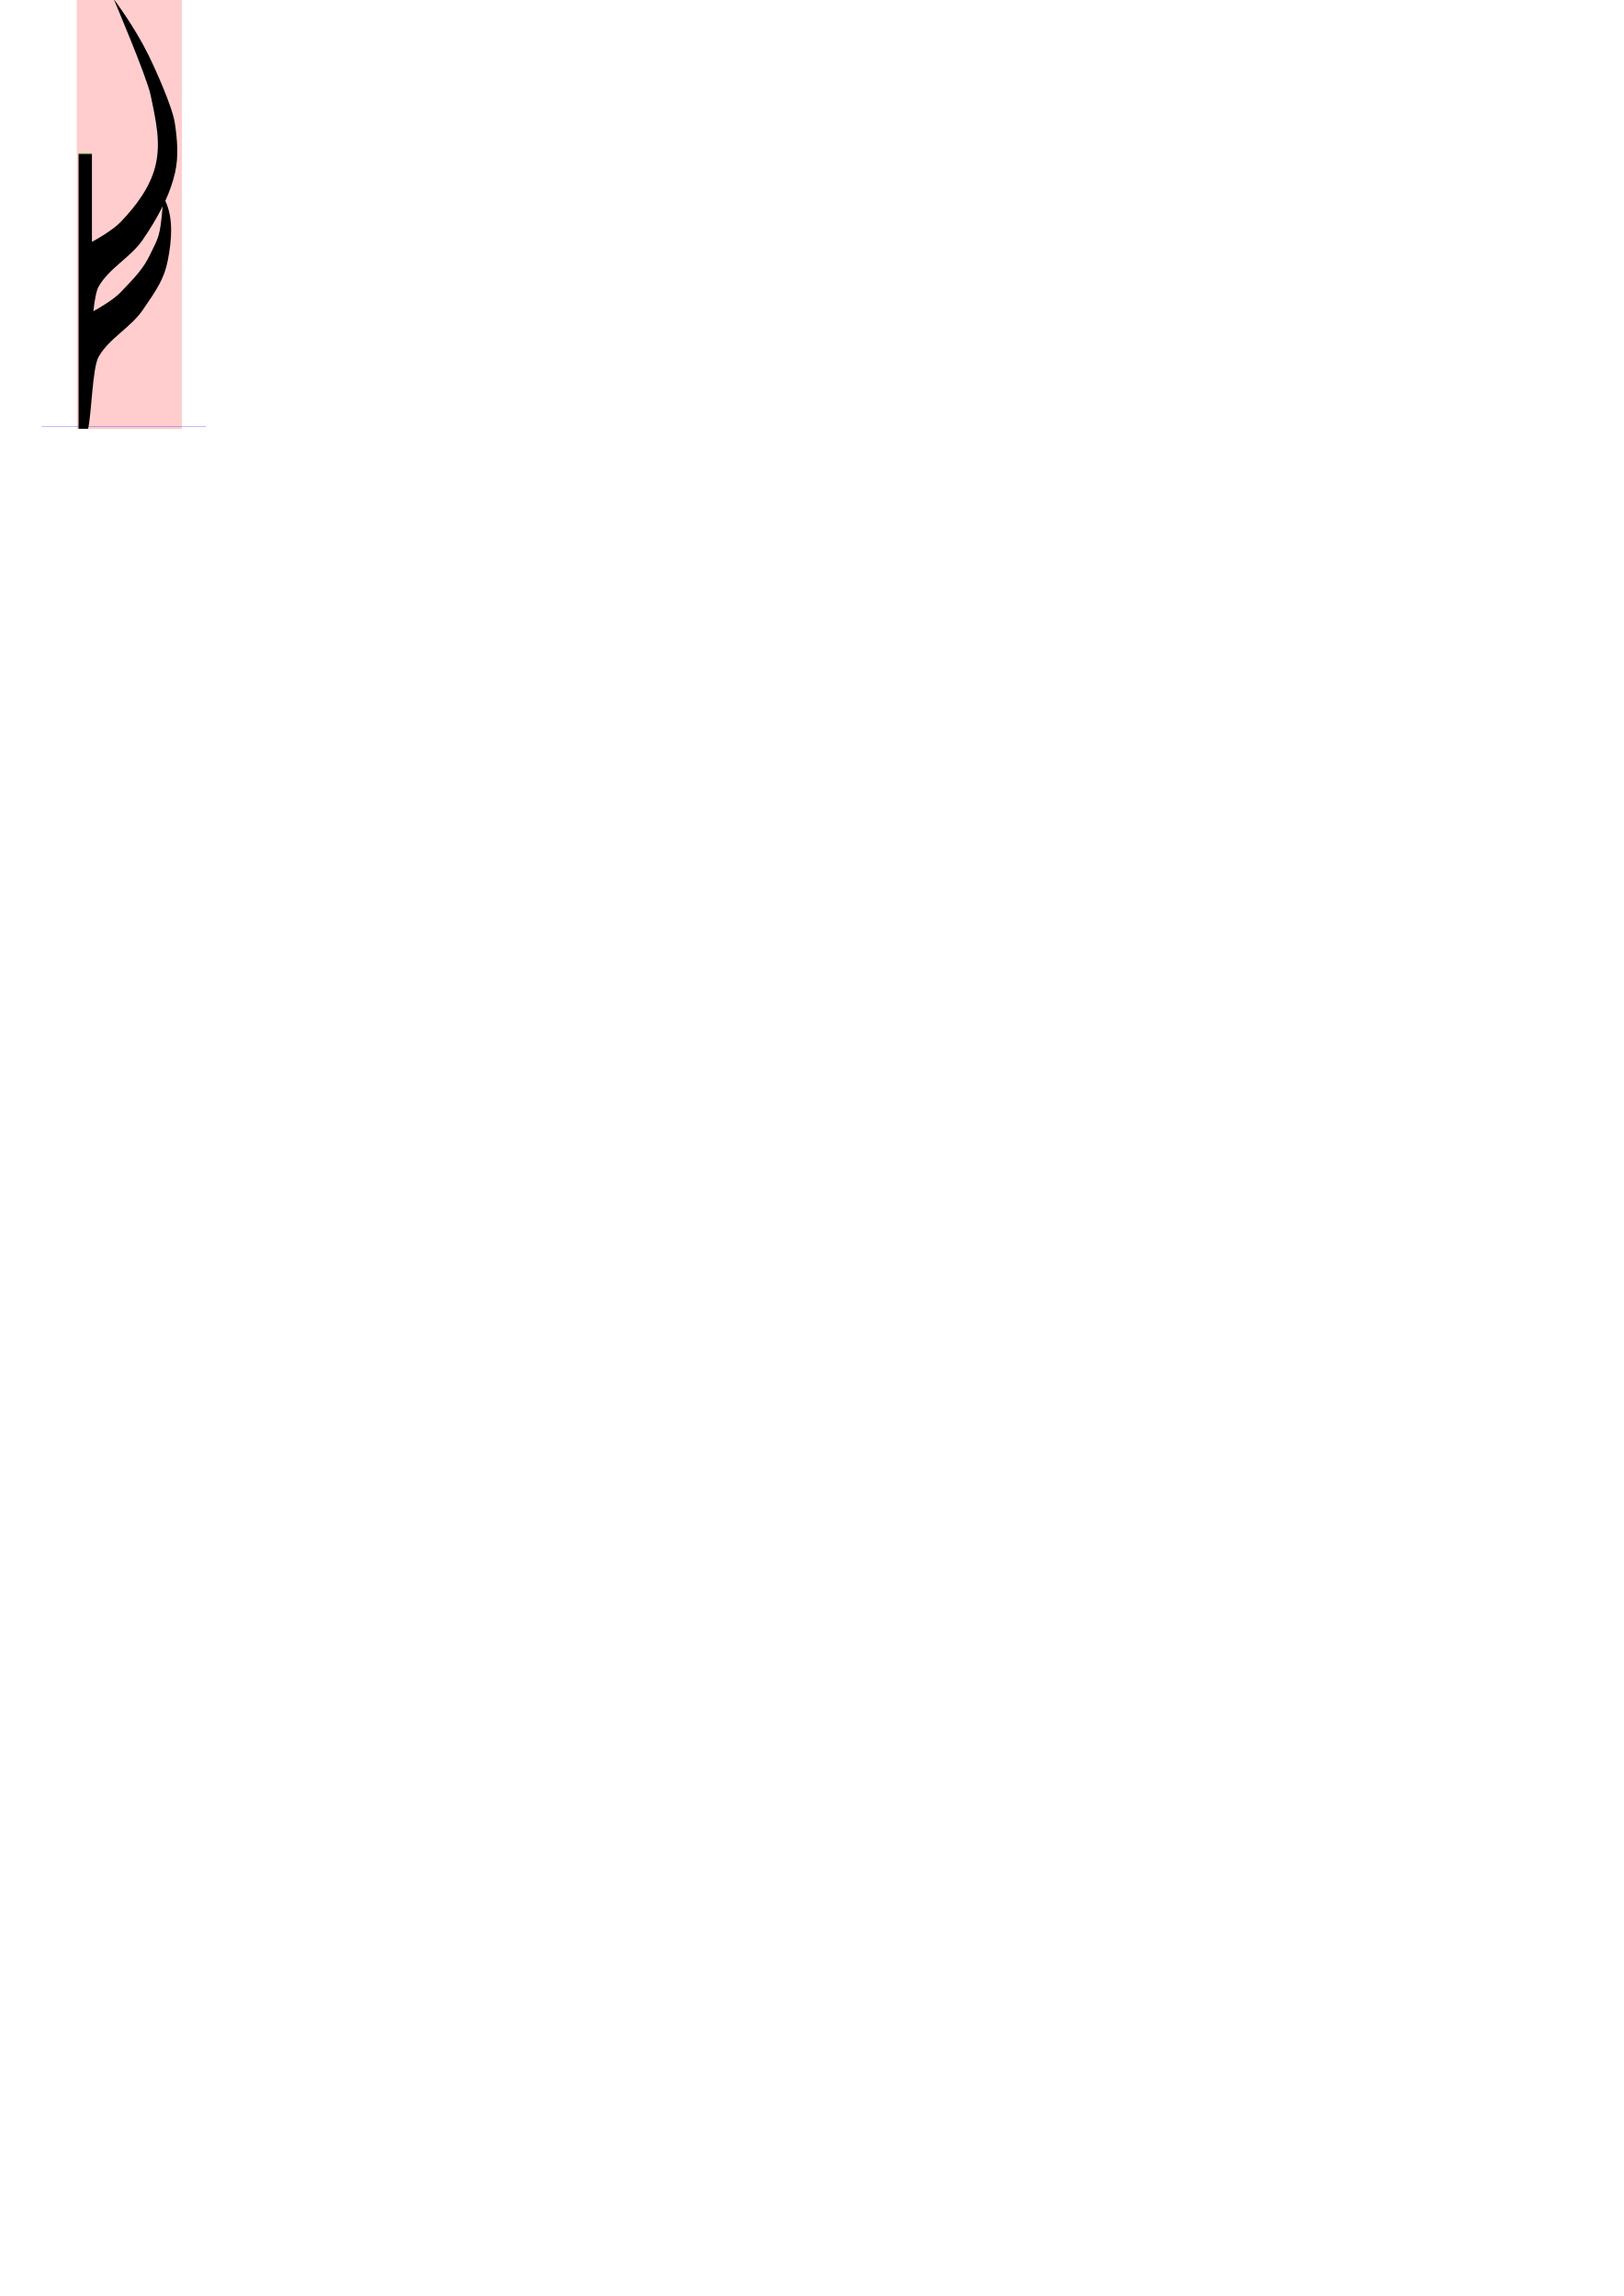
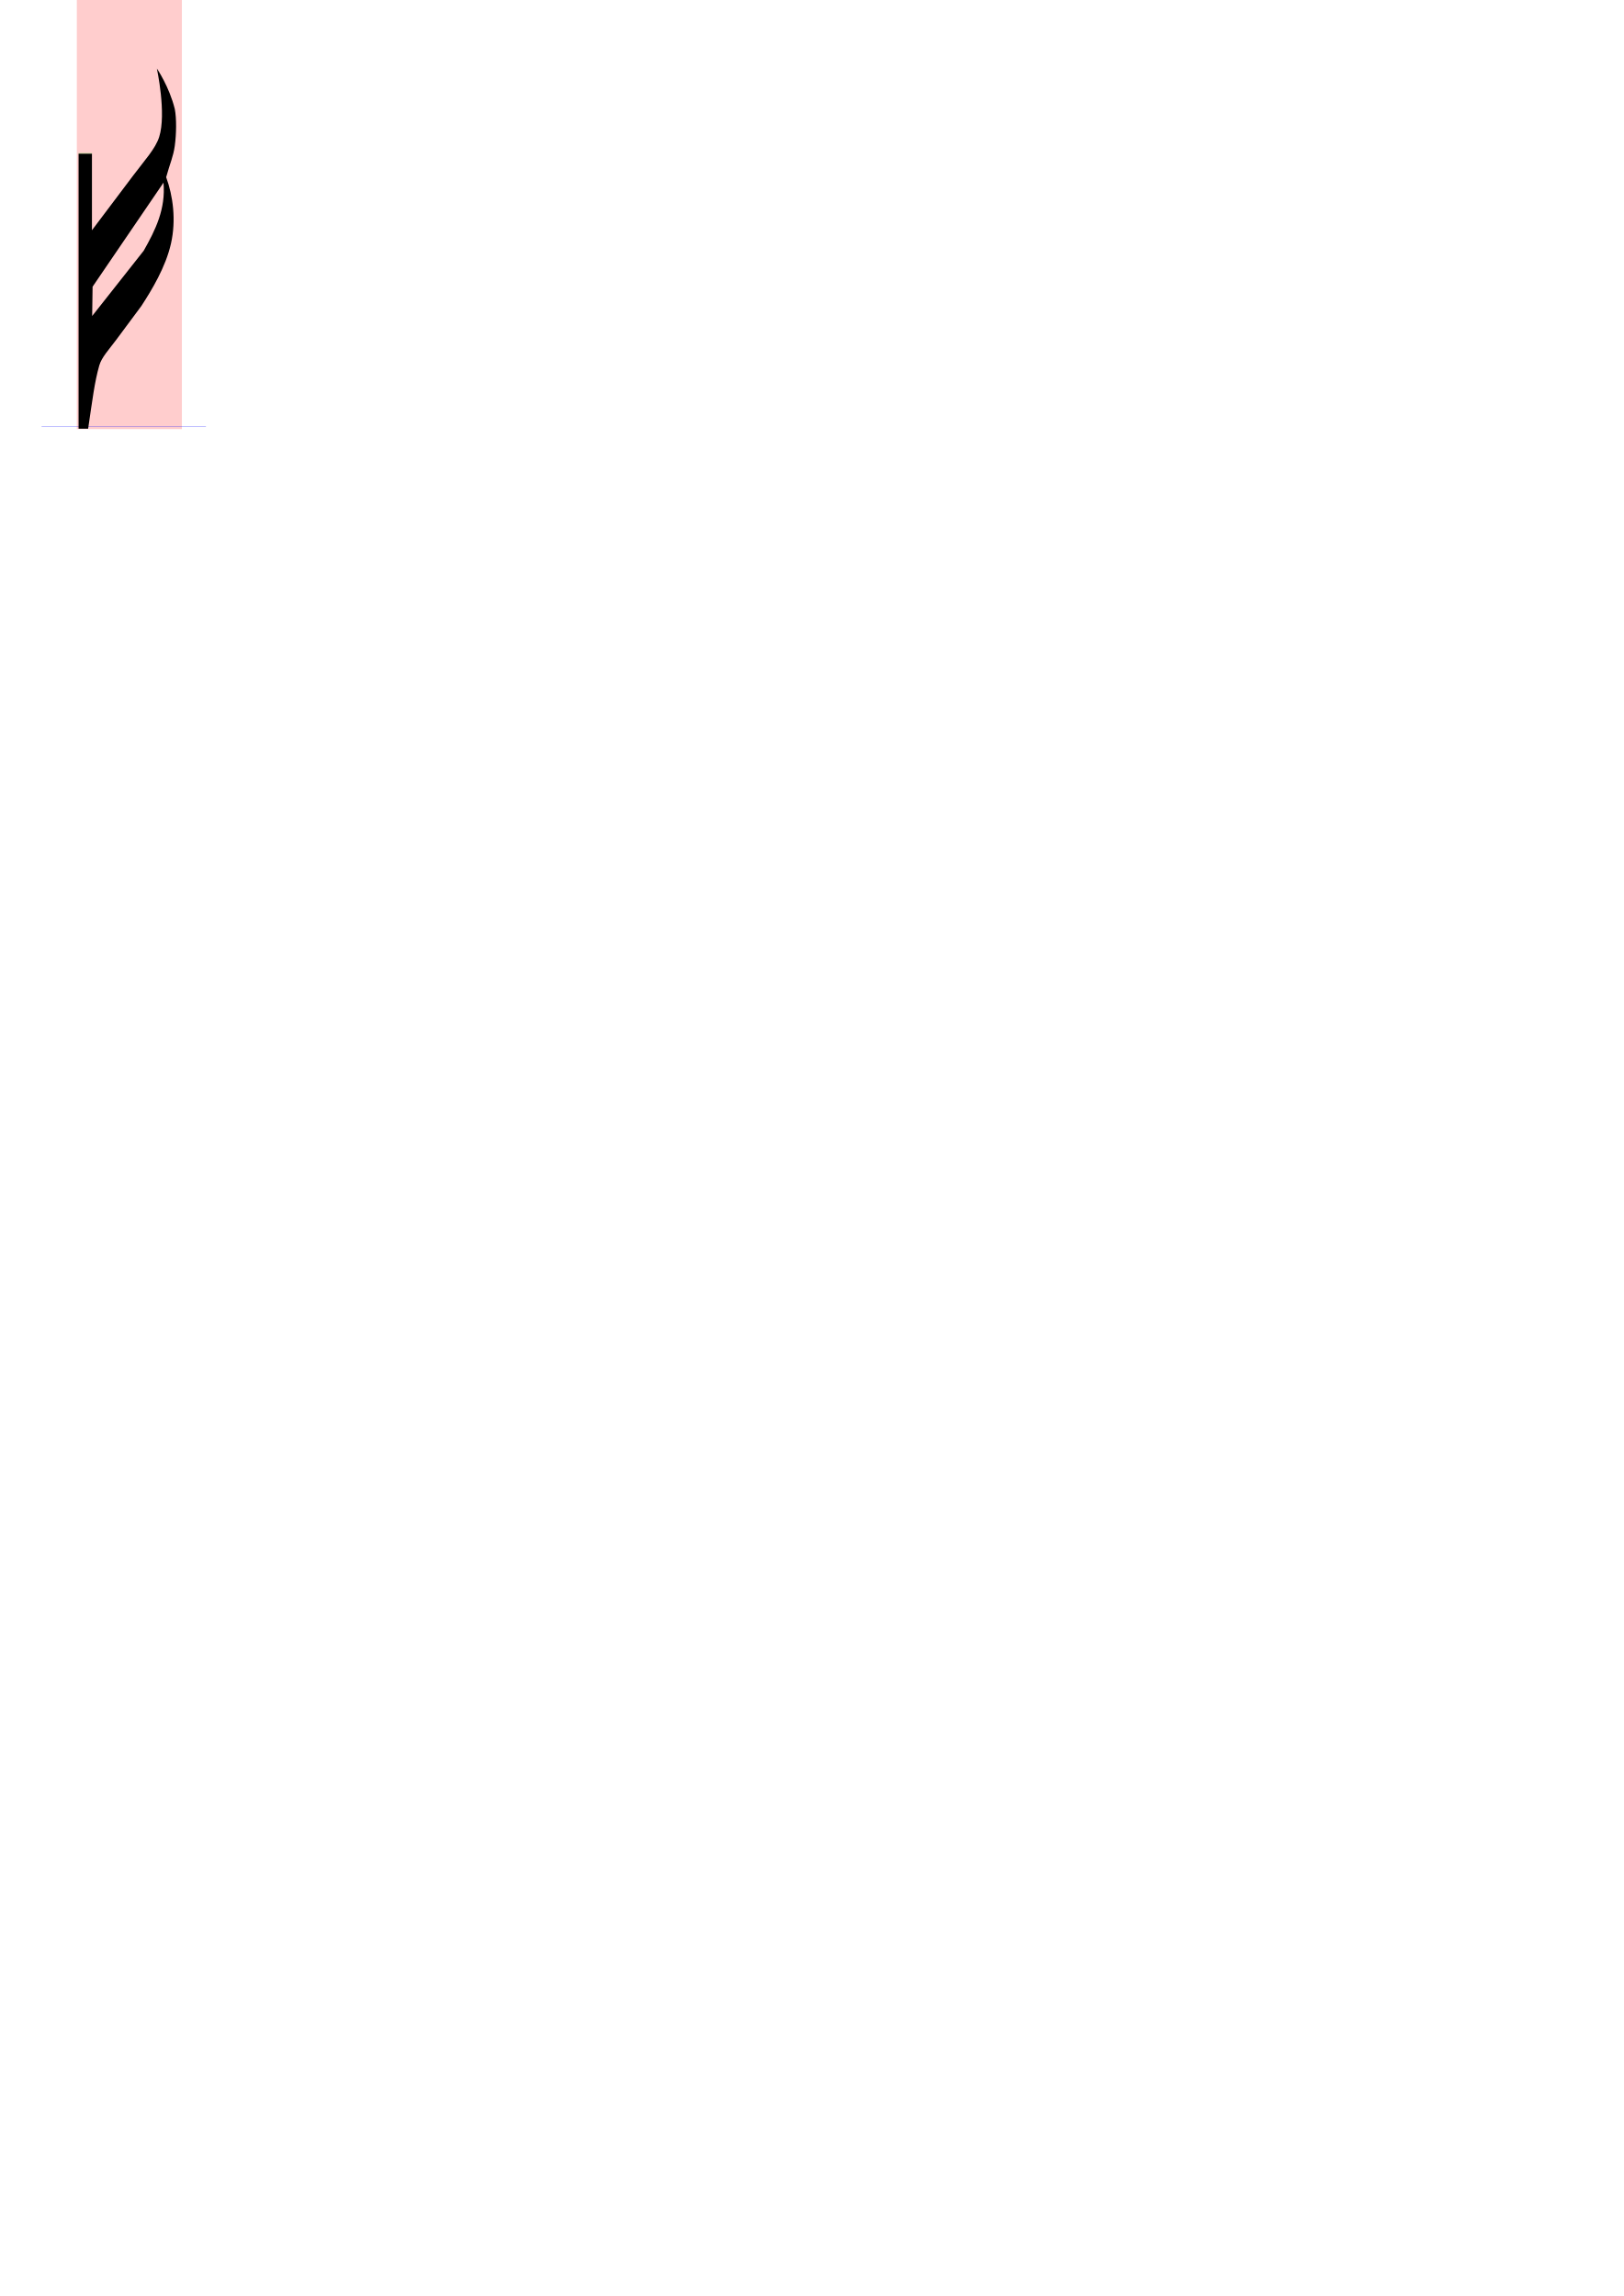
<svg xmlns="http://www.w3.org/2000/svg" version="1.1" width="744.094" height="1052.362" id="svg2">
  <defs id="defs4" />
  <rect width="48.149" height="198.135" x="35.208" y="-1.443" id="rect3705" style="fill:#ff0000;fill-opacity:0.196;stroke:none" />
  <path d="m 19.066,195.497 75.307,0" id="path3709" style="fill:none;stroke:#0000ff;stroke-width:0.224;stroke-linecap:butt;stroke-linejoin:miter;stroke-miterlimit:4;stroke-opacity:0.49;stroke-dasharray:none" />
-   <path d="m 36.006,196.513 0,-32.188 0,-61.656 0,-32.188 6.125,0 0,32.188 0,8.156 c 0.501,-0.144 9.406,-5.151 13.062,-8.969 6.957,-7.264 13.525,-15.836 15.969,-25.594 2.669,-10.656 0.375,-20.695 -2.188,-32.875 -1.712,-8.138 -16.844,-43.781 -16.844,-43.781 0,0 9.296,12.228 15.812,25.438 3.258,6.605 11.049,23.856 12.188,31.406 1.139,7.55 1.76,15.291 0.094,22.656 -1.007,4.453 -2.566,8.783 -4.469,12.969 3.858,8.011 2.87,18.466 1.156,27.219 -1.677,8.564 -5.071,13.438 -11.531,22.844 -5.559,8.094 -15.396,12.915 -20.219,21.469 -2.797,4.96 -3.189,25.918 -4.781,32.906 l -4.375,0 z m 6.781,-53.875 c 1.806,-0.927 9.102,-5.144 12.406,-8.594 6.957,-7.264 10.55,-10.938 13.75,-17.687 3.481,-7.341 4.383,-7.256 5.594,-21.781 -2.647,5.357 -5.804,10.494 -9.156,15.375 -5.559,8.094 -15.396,12.915 -20.219,21.469 -1.082,1.919 -1.801,6.241 -2.375,11.219 z" id="path2820-0" style="fill:#000000;stroke:none" />
  <path d="m 36.031,70.488 6.104,0" id="path3699" style="fill:none;stroke:#00ff00;stroke-width:0.864;stroke-linecap:butt;stroke-linejoin:miter;stroke-miterlimit:4;stroke-opacity:0.196;stroke-dasharray:none" />
+   <path d="m 36.013,196.498 2e-6,-32.188 0,-61.656 0,-32.187 6.125,0 0,32.187 0,2.883 18.955,-25.165 c 5.299,-7.035 10.142,-12.227 11.85,-17.585 3.415,-10.717 -1.054,-31.373 -1.054,-31.373 0,0 5.678,8.253 8.226,18.597 0.821,4.328 0.737,11.265 -0.016,16.821 -0.667,4.928 -2.196,8.004 -3.954,14.385 3.138,8.543 4.64,19.641 2.206,30.432 -2.434,10.791 -8.804,21.276 -13.563,28.592 l -11.473,15.447 c -3.383,4.555 -6.737,8.049 -7.823,11.843 -2.171,7.588 -3.087,15.455 -5.104,28.966 l -4.375,0 z m 6.226,-51.655 23.615,-29.924 c 5.461,-9.638 10.127,-19.186 9.071,-31.202 l -32.493,47.687 -0.193,13.439 z" id="path2820-0-0" style="fill:#000000;stroke:none" />
</svg>
